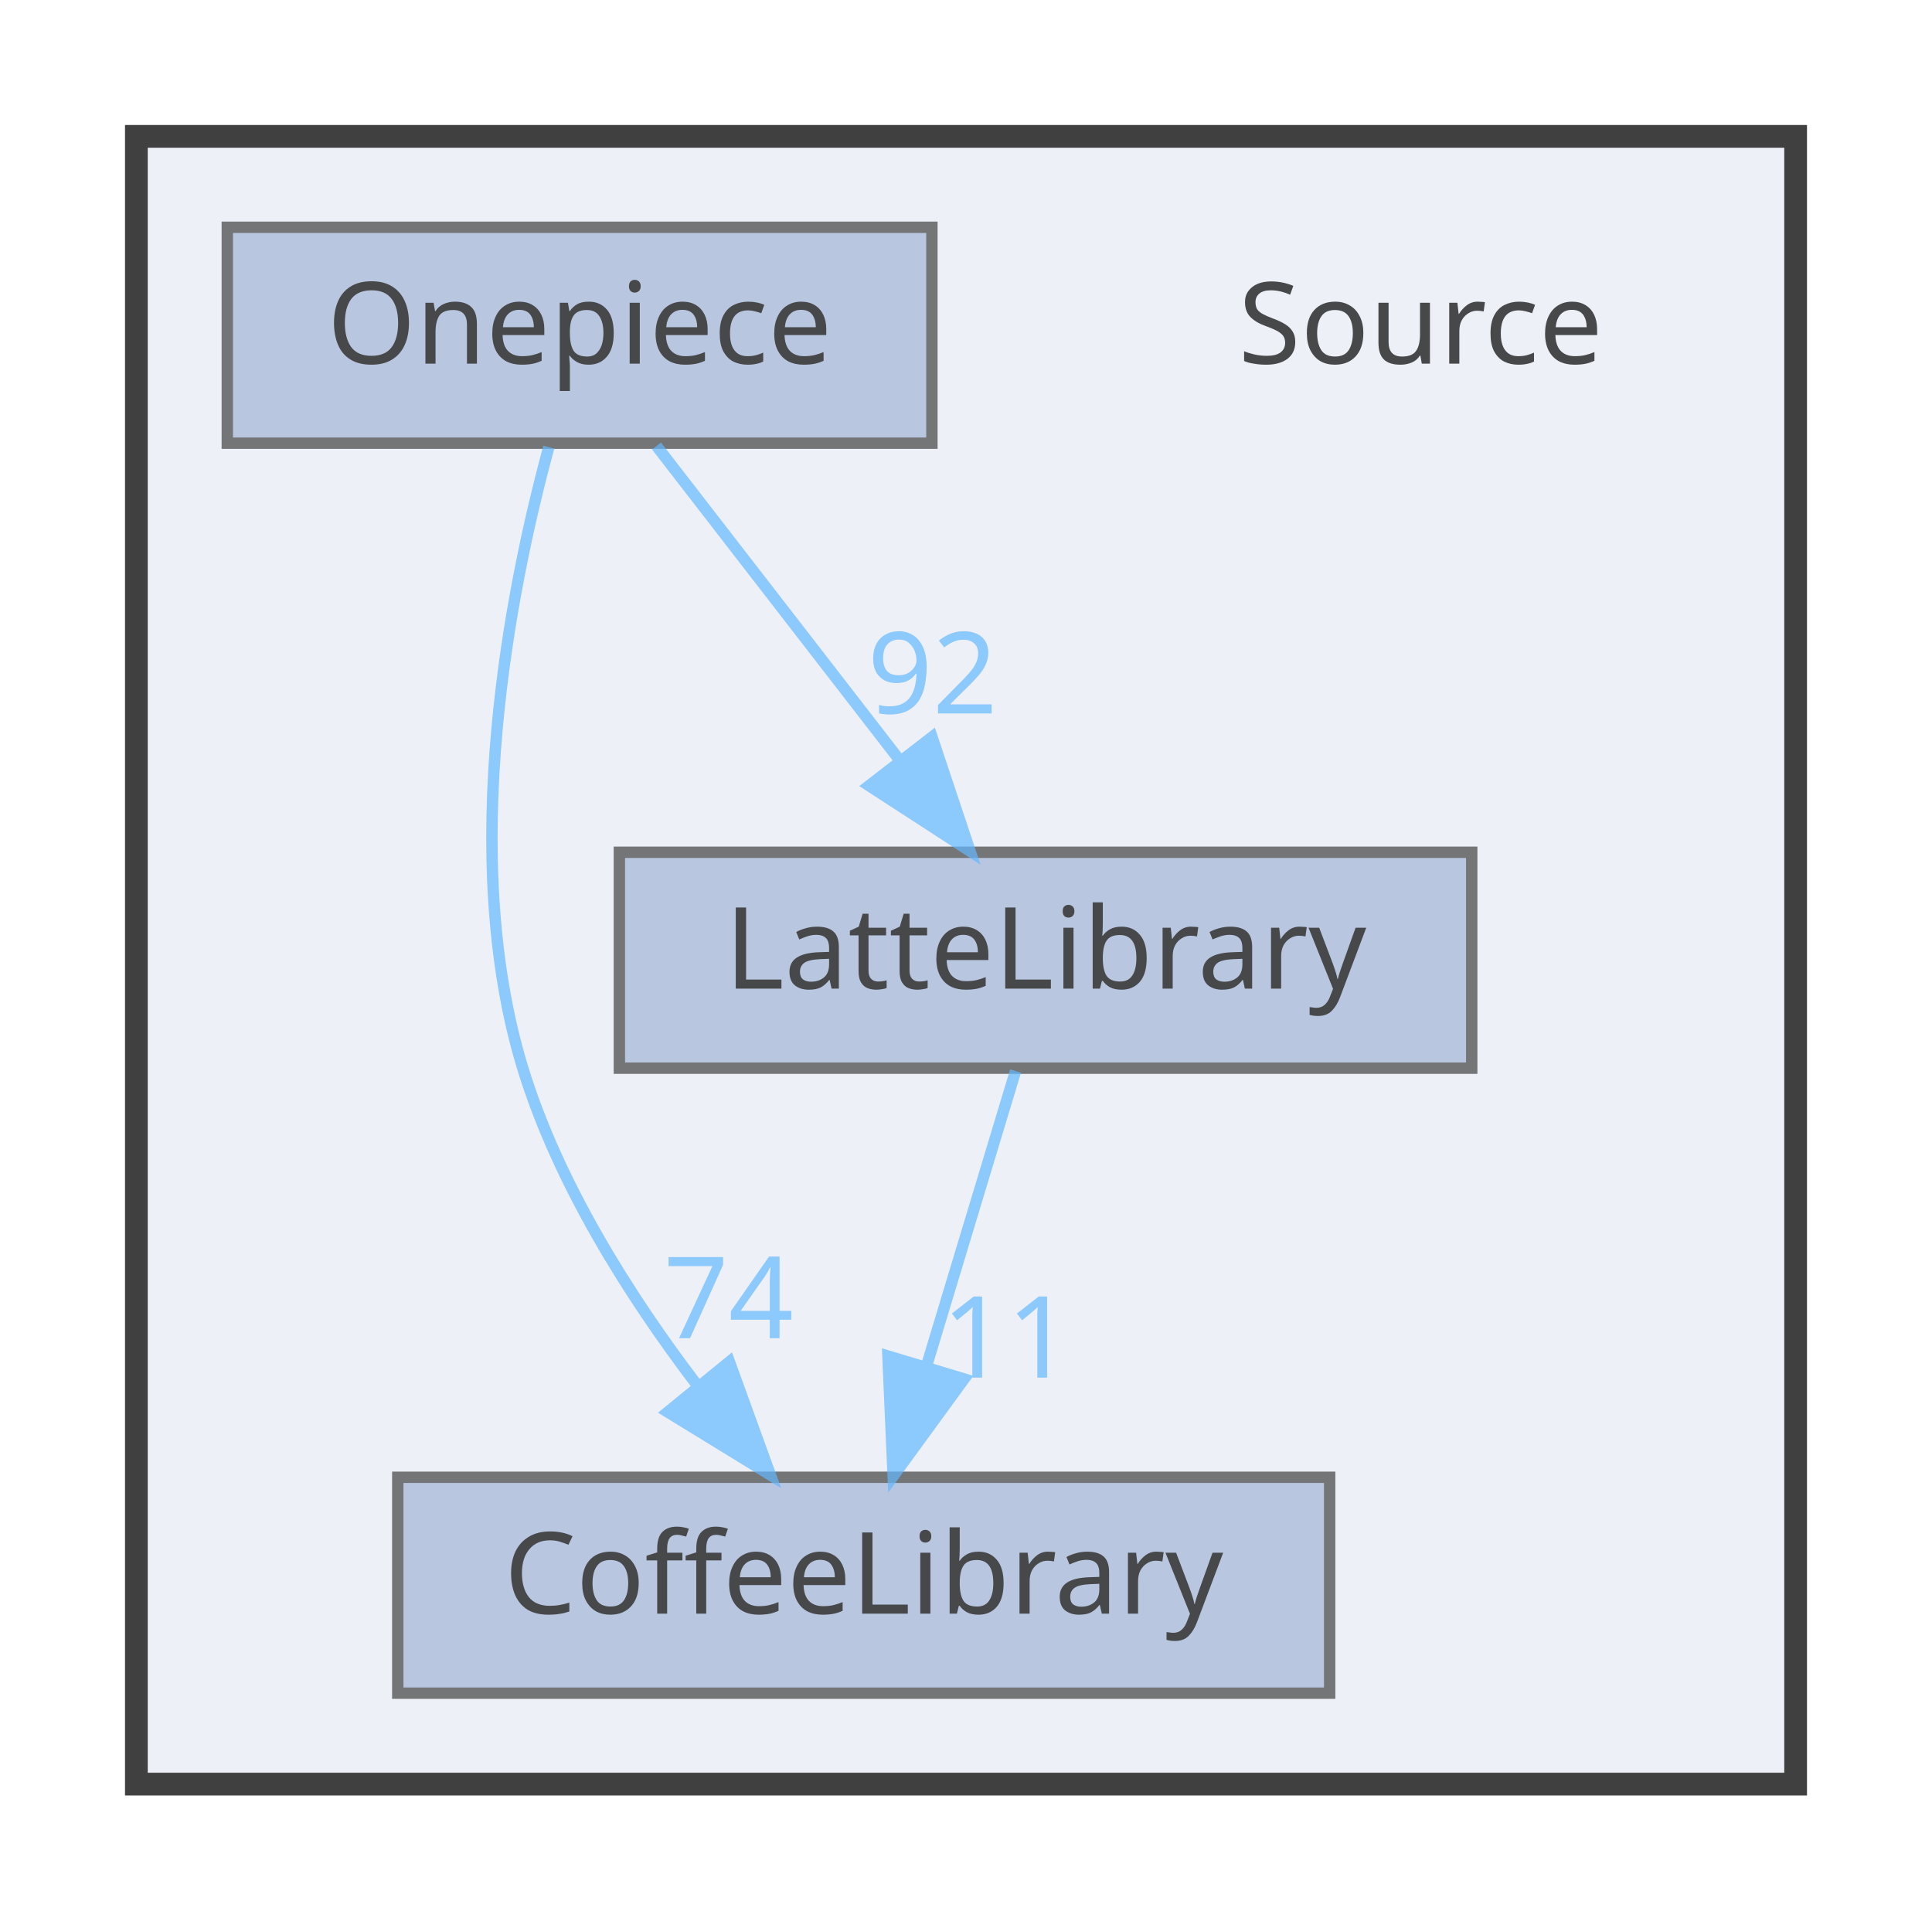
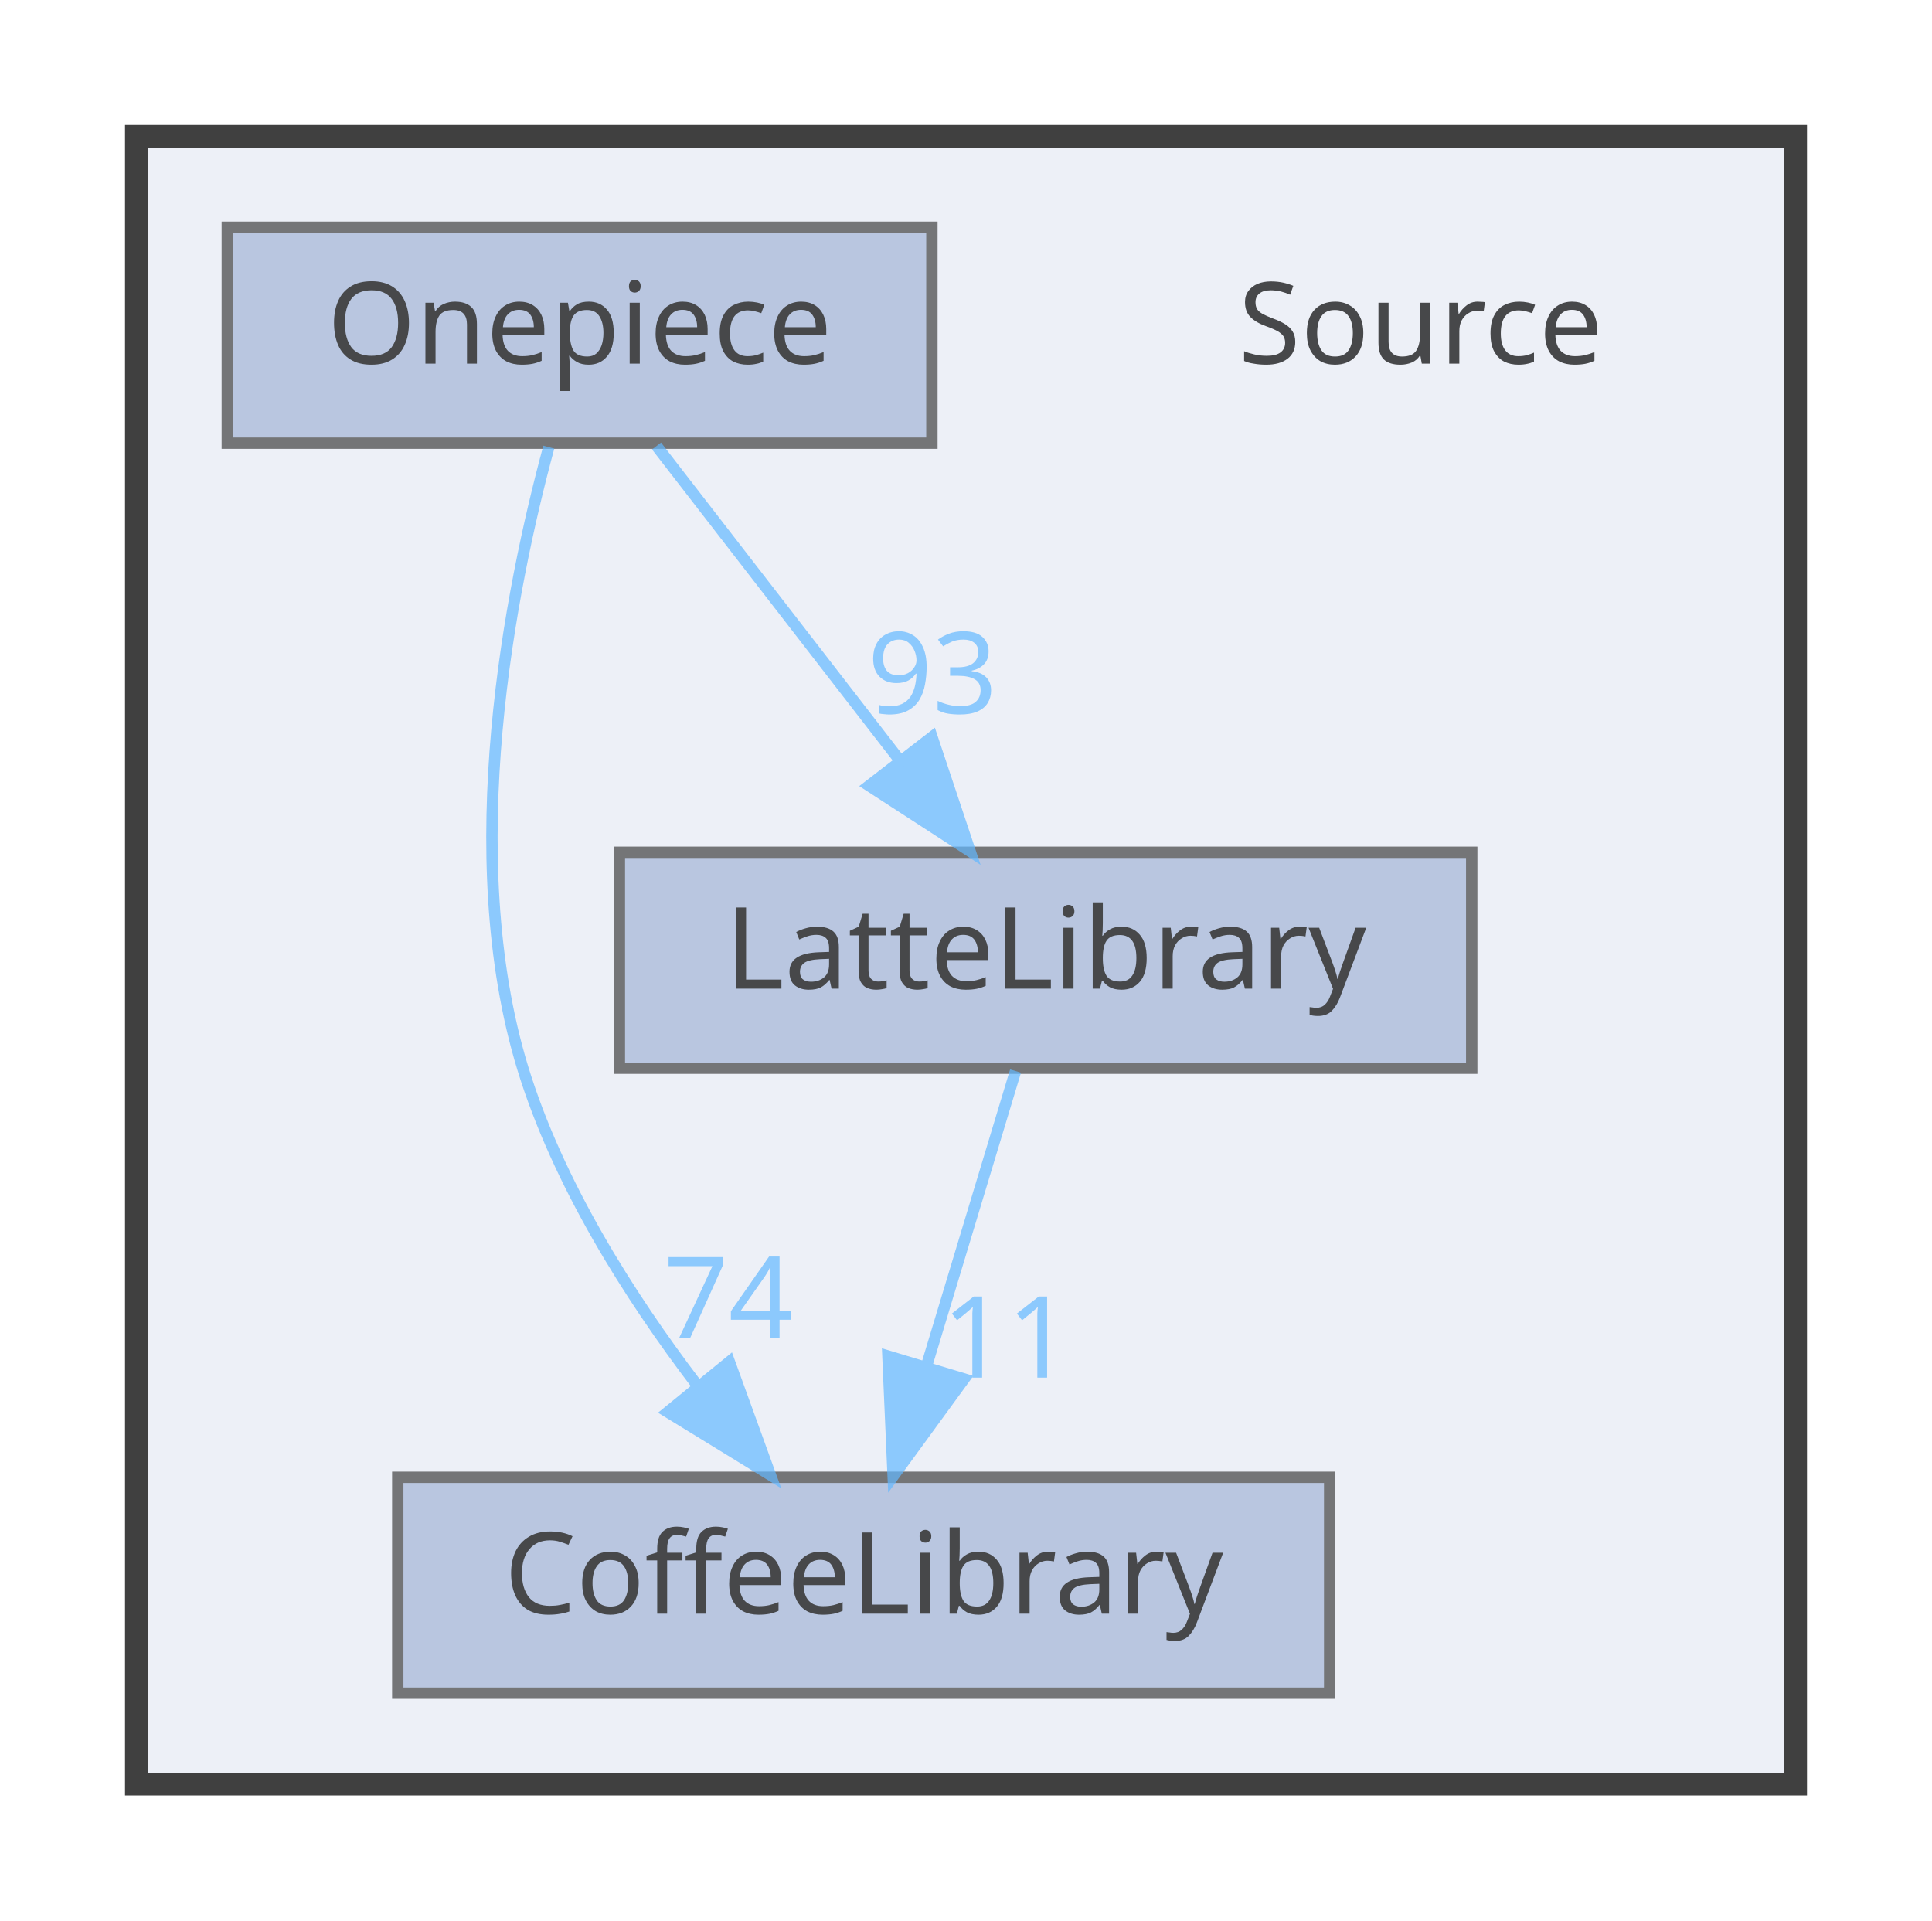
<svg xmlns="http://www.w3.org/2000/svg" xmlns:xlink="http://www.w3.org/1999/xlink" width="170pt" height="169pt" viewBox="0.00 0.00 170.00 169.00">
  <svg id="main" version="1.1" xml:space="preserve">
    <style type="text/css">
.node, .edge {opacity: 0.7;}
.node.selected, .edge.selected {opacity: 1;}
.edge:hover path { stroke: red; }
.edge:hover polygon { stroke: red; fill: red; }
</style>
    <svg id="graph" class="graph">
      <g id="graph0" class="graph" transform="scale(1 1) rotate(0) translate(4 165)">
        <g id="clust1" class="cluster">
          <g id="a_clust1">
            <a xlink:href="dir_74389ed8173ad57b461b9d623a1f3867.html" target="_top">
              <polygon fill="#edf0f7" stroke="#404040" stroke-width="2" points="8,-8 8,-153 154,-153 154,-8 8,-8" />
            </a>
          </g>
        </g>
        <g id="node1" class="node">
          <text text-anchor="middle" x="121" y="-133" font-family="Malgun Gothic" font-size="10.00">Source</text>
        </g>
        <g id="node2" class="node">
          <g id="a_node2">
            <a xlink:href="dir_2270f6753238979635db772f09123181.html" target="_top" xlink:title="CoffeeLibrary">
              <polygon fill="#a2b4d6" stroke="#404040" points="113,-35 31,-35 31,-16 113,-16 113,-35" />
              <text text-anchor="middle" x="72" y="-23" font-family="Malgun Gothic" font-size="10.00">CoffeeLibrary</text>
            </a>
          </g>
        </g>
        <g id="node3" class="node">
          <g id="a_node3">
            <a xlink:href="dir_399370037b6f5ff6b0840148d18ec8d9.html" target="_top" xlink:title="LatteLibrary">
              <polygon fill="#a2b4d6" stroke="#404040" points="125.5,-90 50.5,-90 50.5,-71 125.5,-71 125.5,-90" />
              <text text-anchor="middle" x="88" y="-78" font-family="Malgun Gothic" font-size="10.00">LatteLibrary</text>
            </a>
          </g>
        </g>
        <g id="edge1" class="edge">
          <g id="a_edge1">
            <a xlink:href="dir_000009_000003.html" target="_top">
              <path fill="none" stroke="#63b8ff" d="M85.36,-70.75C83.24,-63.72 80.19,-53.62 77.54,-44.84" />
              <polygon fill="#63b8ff" stroke="#63b8ff" points="80.83,-43.65 74.59,-35.09 74.13,-45.67 80.83,-43.65" />
            </a>
          </g>
          <g id="a_edge1-headlabel">
            <a xlink:href="dir_000009_000003.html" target="_top" xlink:title="11">
              <text text-anchor="middle" x="84.59" y="-43.77" font-family="Malgun Gothic" font-size="10.00" fill="#63b8ff">11</text>
            </a>
          </g>
        </g>
        <g id="node4" class="node">
          <g id="a_node4">
            <a xlink:href="dir_86991fbdc3ffccad5ecdd4bba46f6ea3.html" target="_top" xlink:title="Onepiece">
              <polygon fill="#a2b4d6" stroke="#404040" points="78,-145 16,-145 16,-126 78,-126 78,-145" />
              <text text-anchor="middle" x="47" y="-133" font-family="Malgun Gothic" font-size="10.00">Onepiece</text>
            </a>
          </g>
        </g>
        <g id="edge2" class="edge">
          <g id="a_edge2">
            <a xlink:href="dir_000013_000003.html" target="_top">
              <path fill="none" stroke="#63b8ff" d="M44.29,-125.65C40.91,-113.17 36.25,-89.82 42,-71 45.09,-60.9 51.32,-51.02 57.31,-43.15" />
              <polygon fill="#63b8ff" stroke="#63b8ff" points="60.18,-45.16 63.79,-35.2 54.76,-40.74 60.18,-45.16" />
            </a>
          </g>
          <g id="a_edge2-headlabel">
            <a xlink:href="dir_000013_000003.html" target="_top" xlink:title="74">
              <text text-anchor="middle" x="60.11" y="-47.24" font-family="Malgun Gothic" font-size="10.00" fill="#63b8ff">74</text>
            </a>
          </g>
        </g>
        <g id="edge3" class="edge">
          <g id="a_edge3">
            <a xlink:href="dir_000013_000009.html" target="_top">
              <path fill="none" stroke="#63b8ff" d="M53.77,-125.75C59.56,-118.26 68.06,-107.28 75.14,-98.13" />
              <polygon fill="#63b8ff" stroke="#63b8ff" points="78.01,-100.14 81.36,-90.09 72.47,-95.86 78.01,-100.14" />
            </a>
          </g>
          <g id="a_edge3-headlabel">
-             <a xlink:href="dir_000013_000009.html" target="_top" xlink:title="92">
-               <text text-anchor="middle" x="78.05" y="-102.22" font-family="Malgun Gothic" font-size="10.00" fill="#63b8ff">92</text>
+             <a xlink:href="dir_000013_000009.html" target="_top" xlink:title="93">
+               <text text-anchor="middle" x="78.05" y="-102.22" font-family="Malgun Gothic" font-size="10.00" fill="#63b8ff">93</text>
            </a>
          </g>
        </g>
      </g>
    </svg>
  </svg>
  <style type="text/css">

[data-mouse-over-selected='false'] { opacity: 0.7; }
[data-mouse-over-selected='true']  { opacity: 1.0; }

</style>
</svg>
